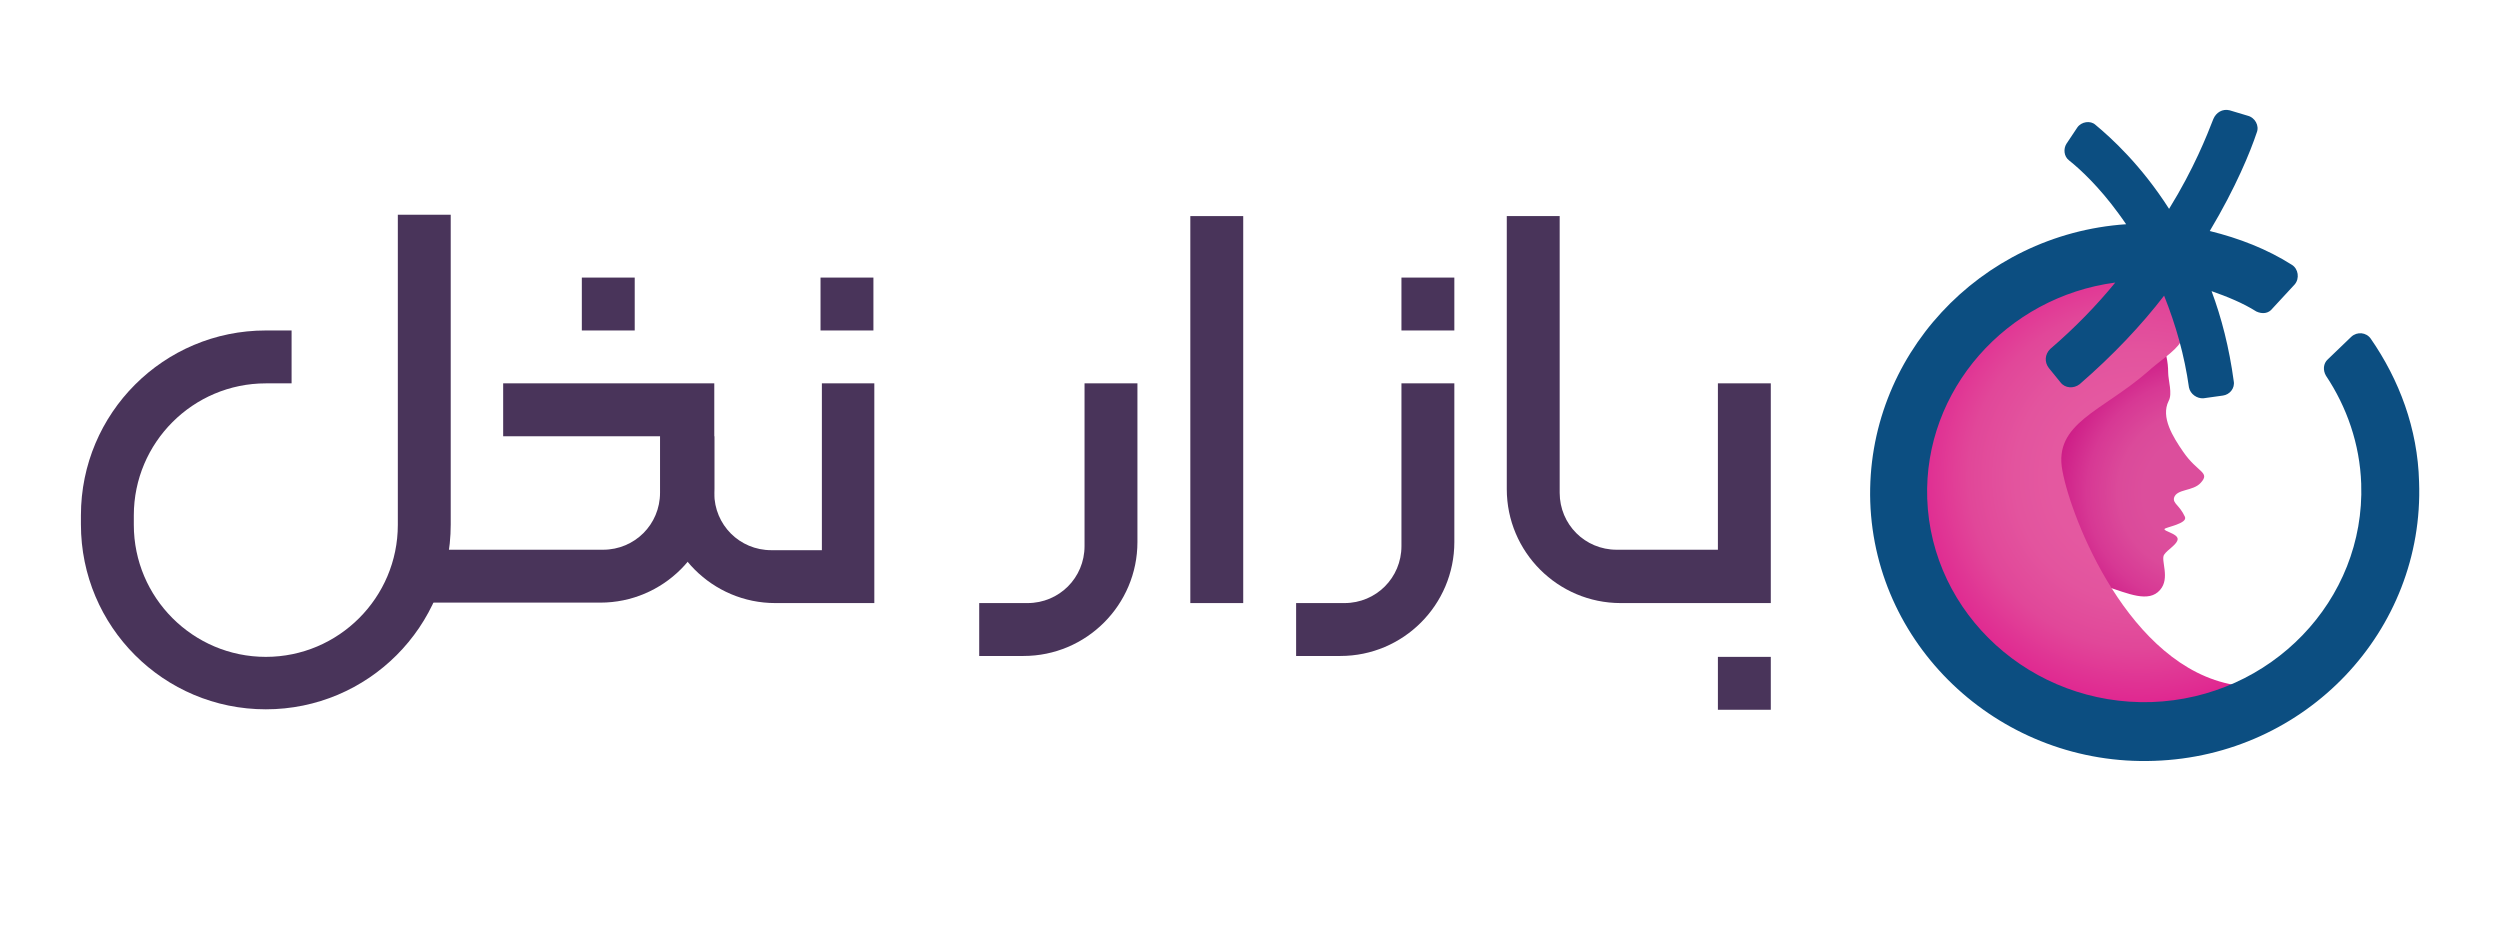
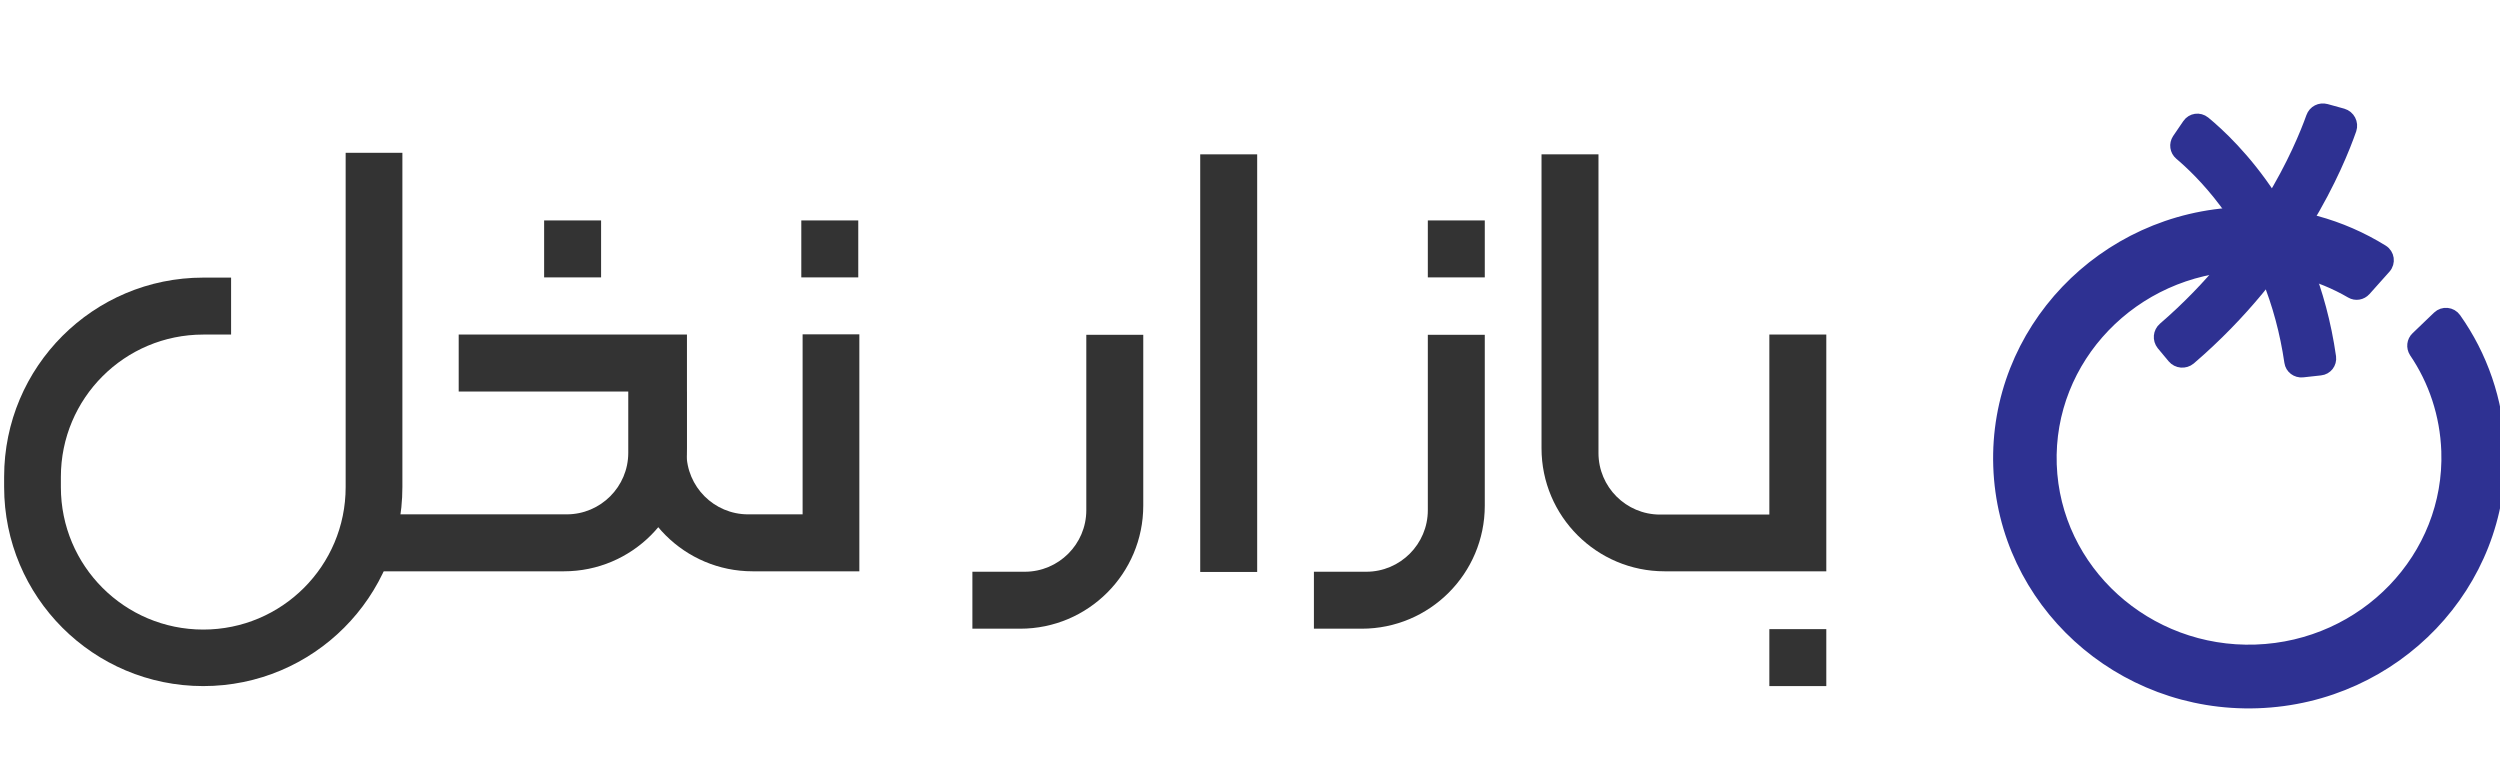
- <svg xmlns="http://www.w3.org/2000/svg" version="1.1" id="Layer_1" x="0px" y="0px" viewBox="0 0 553 208" style="enable-background:new 0 0 553 208;" xml:space="preserve">
+ <svg xmlns="http://www.w3.org/2000/svg" version="1.1" id="Layer_1" x="0px" y="0px" viewBox="0 0 115 36" style="enable-background:new 0 0 115 36;" xml:space="preserve">
  <style type="text/css">
- 	.st0{fill:url(#SVGID_1_);}
- 	.st1{fill:url(#SVGID_2_);}
- 	.st2{fill:#0C4E81;}
- 	.st3{fill:#49345A;}
+ 	.st0{fill:#333333;}
+ 	.st1{fill:#2E3192;stroke:#2E3192;stroke-width:0.5;stroke-miterlimit:10;}
</style>
  <g>
-     <radialGradient id="SVGID_1_" cx="486.396" cy="99.697" r="32.154" gradientTransform="matrix(1 0 0 -1 0 208.5354)" gradientUnits="userSpaceOnUse">
-       <stop offset="0.379" style="stop-color:#DC4E9C" />
-       <stop offset="0.552" style="stop-color:#DB4A9A" />
-       <stop offset="0.77" style="stop-color:#D73894" />
-       <stop offset="1" style="stop-color:#CD1B86" />
-     </radialGradient>
-     <path class="st0" d="M450.3,133.2c0.1-0.1,0.1-0.3,0.3-0.4c0.3-0.3,0.4-0.7,0.7-1c8.4-9.7,21.5,4.5,26.5-1.3   c2.3-2.6,0.1-6.6,0.9-7.8s3-2.3,3-3.5c-0.1-1.2-3.2-1.7-2.9-2.2c0.3-0.4,5.2-1.2,4.5-2.7c-1.2-2.6-2.7-2.9-2.4-4.2   c0.6-2,4.2-1.4,5.9-3.3c2.2-2.4-0.7-2.2-3.9-6.9c-2.2-3.2-5-7.6-3.2-11.2c0.9-1.6-0.1-4.6-0.1-6.3c0-9.4-8.2-18.2-19.6-17   c-9.4,1-28.5,35-23.1,48.8c5.5,13.8,12.1,19.5,12.1,19.5L450.3,133.2z" />
-     <radialGradient id="SVGID_2_" cx="473.202" cy="102.971" r="51.015" gradientTransform="matrix(1 0 0 -1 0 208.5354)" gradientUnits="userSpaceOnUse">
-       <stop offset="0.379" style="stop-color:#E458A0" />
-       <stop offset="0.538" style="stop-color:#E3549E" />
-       <stop offset="0.738" style="stop-color:#E14799" />
-       <stop offset="0.958" style="stop-color:#E02A91" />
-       <stop offset="1" style="stop-color:#DF228F" />
-     </radialGradient>
-     <path class="st1" d="M490.2,154.1c-5.6,2.3-11.8,3.6-18.3,3.6c-26.7,0-48.3-21.6-48.3-48.3s21.6-48.3,48.3-48.3   c3,0,5.9,0.3,8.8,0.9c2.9,1.6,4.2,8.9,1.6,13.7c-1,1.9-5.2,4.6-7.2,6.5c-10.1,8.8-20.9,11.4-18.9,21.9c1.9,10.5,14.7,43.4,38,47.4   C497.5,152,489,153.1,490.2,154.1z" />
+     <path class="st0" d="M84.01,15.38v10.9h-7.44c-3.12,0-5.66-2.53-5.66-5.66V7.1h2.62v13.74c0,1.56,1.27,2.83,2.83,2.83h5.03v-8.28   H84.01z" />
+     <rect x="81.39" y="28.94" class="st0" width="2.62" height="2.62" />
+     <rect x="65.68" y="10.14" class="st0" width="2.62" height="2.62" />
+     <rect x="36.86" y="10.14" class="st0" width="2.62" height="2.62" />
+     <rect x="25.03" y="10.14" class="st0" width="2.62" height="2.62" />
+     <path class="st0" d="M68.3,15.4v7.86c0,3.12-2.53,5.66-5.66,5.66h-2.2V26.3h2.41c1.56,0,2.83-1.27,2.83-2.83V15.4H68.3z" />
+     <path class="st0" d="M52.59,15.4v7.86c0,3.12-2.53,5.66-5.66,5.66h-2.2V26.3h2.41c1.56,0,2.83-1.27,2.83-2.83V15.4H52.59z" />
+     <path class="st0" d="M39.53,15.38v10.9h-4.91c-3.12,0-5.66-2.53-5.66-5.66v-2.61h2.62v2.82c0,1.56,1.27,2.83,2.83,2.83h2.51v-8.28   H39.53z" />
+     <path class="st0" d="M18.51,7.03V22.4c0,5.06-4.1,9.16-9.16,9.16h0c-5.06,0-9.16-4.1-9.16-9.16v-0.47c0-5.06,4.1-9.16,9.16-9.16   h1.28v2.62H9.35c-3.62,0-6.55,2.93-6.55,6.55v0.47c0,3.62,2.93,6.55,6.55,6.55h0c3.62,0,6.55-2.93,6.55-6.55V7.03H18.51z" />
+     <path class="st0" d="M31.6,15.39v5.23c0,3.12-2.53,5.66-5.66,5.66h-9.4v-2.62h9.53c1.56,0,2.83-1.27,2.83-2.83v-2.82H21.1v-2.62   H31.6z" />
+     <rect x="55.21" y="7.1" class="st0" width="2.62" height="19.21" />
+   </g>
+   <g>
    <g>
-       <g>
-         <path class="st2" d="M476.5,168.3c-33.4,1.2-61.7-24.6-62.8-57.3c-1-32.1,24.2-59.2,56.6-61.4c-0.6-0.9-1.2-1.7-1.7-2.4     c-4.3-5.9-8.5-9.8-10.9-11.7c-1.2-0.9-1.3-2.6-0.6-3.7l2.4-3.6c0.9-1.3,2.9-1.6,4-0.6c3.5,2.9,10.1,8.9,16.3,18.6     c5.5-8.9,8.4-16.3,9.8-19.9c0.6-1.4,2-2.3,3.6-1.9l4,1.2c1.6,0.4,2.6,2.2,2,3.7c-1.4,4.2-4.6,12.1-10.4,21.8     c6.5,1.6,12.7,4,18.2,7.5c1.4,0.9,1.7,3,0.6,4.3l-4.9,5.3c-0.9,1.2-2.3,1.3-3.6,0.7c-3-1.9-6.5-3.3-9.9-4.5     c2.2,5.9,3.9,12.5,4.9,19.9c0.3,1.6-0.9,3-2.4,3.2l-4.3,0.6c-1.4,0.1-2.9-0.9-3.2-2.4c-1-7.1-2.9-13.8-5.5-20.3     c-5,6.5-11.2,13.1-18.7,19.6c-1.3,1-3.2,0.9-4.2-0.4l-2.6-3.2c-1-1.3-0.9-3,0.3-4.2c5.6-4.8,10.4-9.8,14.4-14.7     c-24.1,3.2-42.4,23.8-41.6,47.8c0.9,25.6,23.1,45.8,49.6,45c26.4-0.9,47.3-22.5,46.4-48.3c-0.3-8.8-3.2-17-7.8-23.9     c-0.7-1.2-0.6-2.7,0.4-3.6l5.2-5c1.3-1.2,3.3-1,4.3,0.4c6.3,9.1,10.4,19.9,10.7,31.7C536.3,139.5,510.1,167.2,476.5,168.3z" />
-       </g>
+       <path class="st1" d="M112.14,14.56l-0.99,0.95c-0.19,0.18-0.22,0.47-0.08,0.69c0.89,1.31,1.42,2.87,1.48,4.55    c0.17,4.88-3.78,8.98-8.79,9.15c-5.01,0.17-9.23-3.66-9.4-8.53c-0.17-4.88,3.78-8.98,8.79-9.15c1.82-0.06,3.53,0.4,4.99,1.25    c0.22,0.13,0.5,0.08,0.67-0.11l0.92-1.03c0.22-0.25,0.17-0.64-0.12-0.82c-1.89-1.17-4.14-1.82-6.55-1.73    C96.73,10,91.73,15.23,91.94,21.45c0.21,6.22,5.55,11.1,11.91,10.88s11.35-5.45,11.14-11.67c-0.08-2.24-0.82-4.31-2.03-6.02    C112.77,14.37,112.38,14.33,112.14,14.56z" />
    </g>
    <g>
-       <path class="st3" d="M391.7,84.8v48.6h-33.2c-13.9,0-25.2-11.3-25.2-25.2V47.8H345v61.2c0,7,5.6,12.6,12.6,12.6H380V84.8H391.7z" />
-       <rect x="380" y="145.3" class="st3" width="11.7" height="11.7" />
-       <rect x="310" y="61.4" class="st3" width="11.7" height="11.7" />
-       <rect x="181.5" y="61.4" class="st3" width="11.7" height="11.7" />
-       <rect x="128.7" y="61.4" class="st3" width="11.7" height="11.7" />
-       <path class="st3" d="M321.7,84.9v35c0,13.9-11.3,25.2-25.2,25.2h-9.8v-11.7h10.7c7,0,12.6-5.6,12.6-12.6v-36H321.7z" />
-       <path class="st3" d="M251.6,84.9v35c0,13.9-11.3,25.2-25.2,25.2h-9.8v-11.7h10.7c7,0,12.6-5.6,12.6-12.6v-36H251.6z" />
-       <path class="st3" d="M193.4,84.8v48.6h-21.9c-13.9,0-25.2-11.3-25.2-25.2V96.5h11.7v12.6c0,7,5.6,12.6,12.6,12.6h11.2V84.8H193.4z    " />
-       <path class="st3" d="M99.7,47.5v68.5c0,22.6-18.3,40.9-40.9,40.9h0c-22.6,0-40.9-18.3-40.9-40.9V114c0-22.6,18.3-40.9,40.9-40.9    h5.7v11.7h-5.7c-16.1,0-29.2,13.1-29.2,29.2v2.1c0,16.1,13.1,29.2,29.2,29.2h0c16.1,0,29.2-13.1,29.2-29.2V47.5H99.7z" />
-       <path class="st3" d="M158,84.8v23.3c0,13.9-11.3,25.2-25.2,25.2H90.9v-11.7h42.5c7,0,12.6-5.6,12.6-12.6V96.5h-34.7V84.8H158z" />
-       <rect x="263.3" y="47.8" class="st3" width="11.7" height="85.6" />
+       <path class="st1" d="M99.95,16.46l-0.5-0.6c-0.19-0.24-0.16-0.58,0.07-0.78c4.43-3.82,6.29-8.24,6.81-9.7    c0.1-0.28,0.39-0.43,0.68-0.35l0.76,0.21c0.31,0.09,0.48,0.42,0.38,0.72c-0.57,1.63-2.54,6.4-7.4,10.57    C100.51,16.73,100.15,16.7,99.95,16.46z" />
+     </g>
+     <g>
+       <path class="st1" d="M105.92,17.11c-0.29,0.03-0.55-0.17-0.59-0.45c-0.4-2.74-1.4-5.2-2.98-7.32c-0.83-1.11-1.63-1.85-2.08-2.23    c-0.21-0.18-0.25-0.48-0.1-0.71l0.47-0.69c0.18-0.26,0.53-0.31,0.78-0.11c1.29,1.06,4.89,4.51,5.79,10.82    c0.04,0.3-0.17,0.57-0.47,0.6L105.92,17.11z" />
    </g>
  </g>
</svg>
